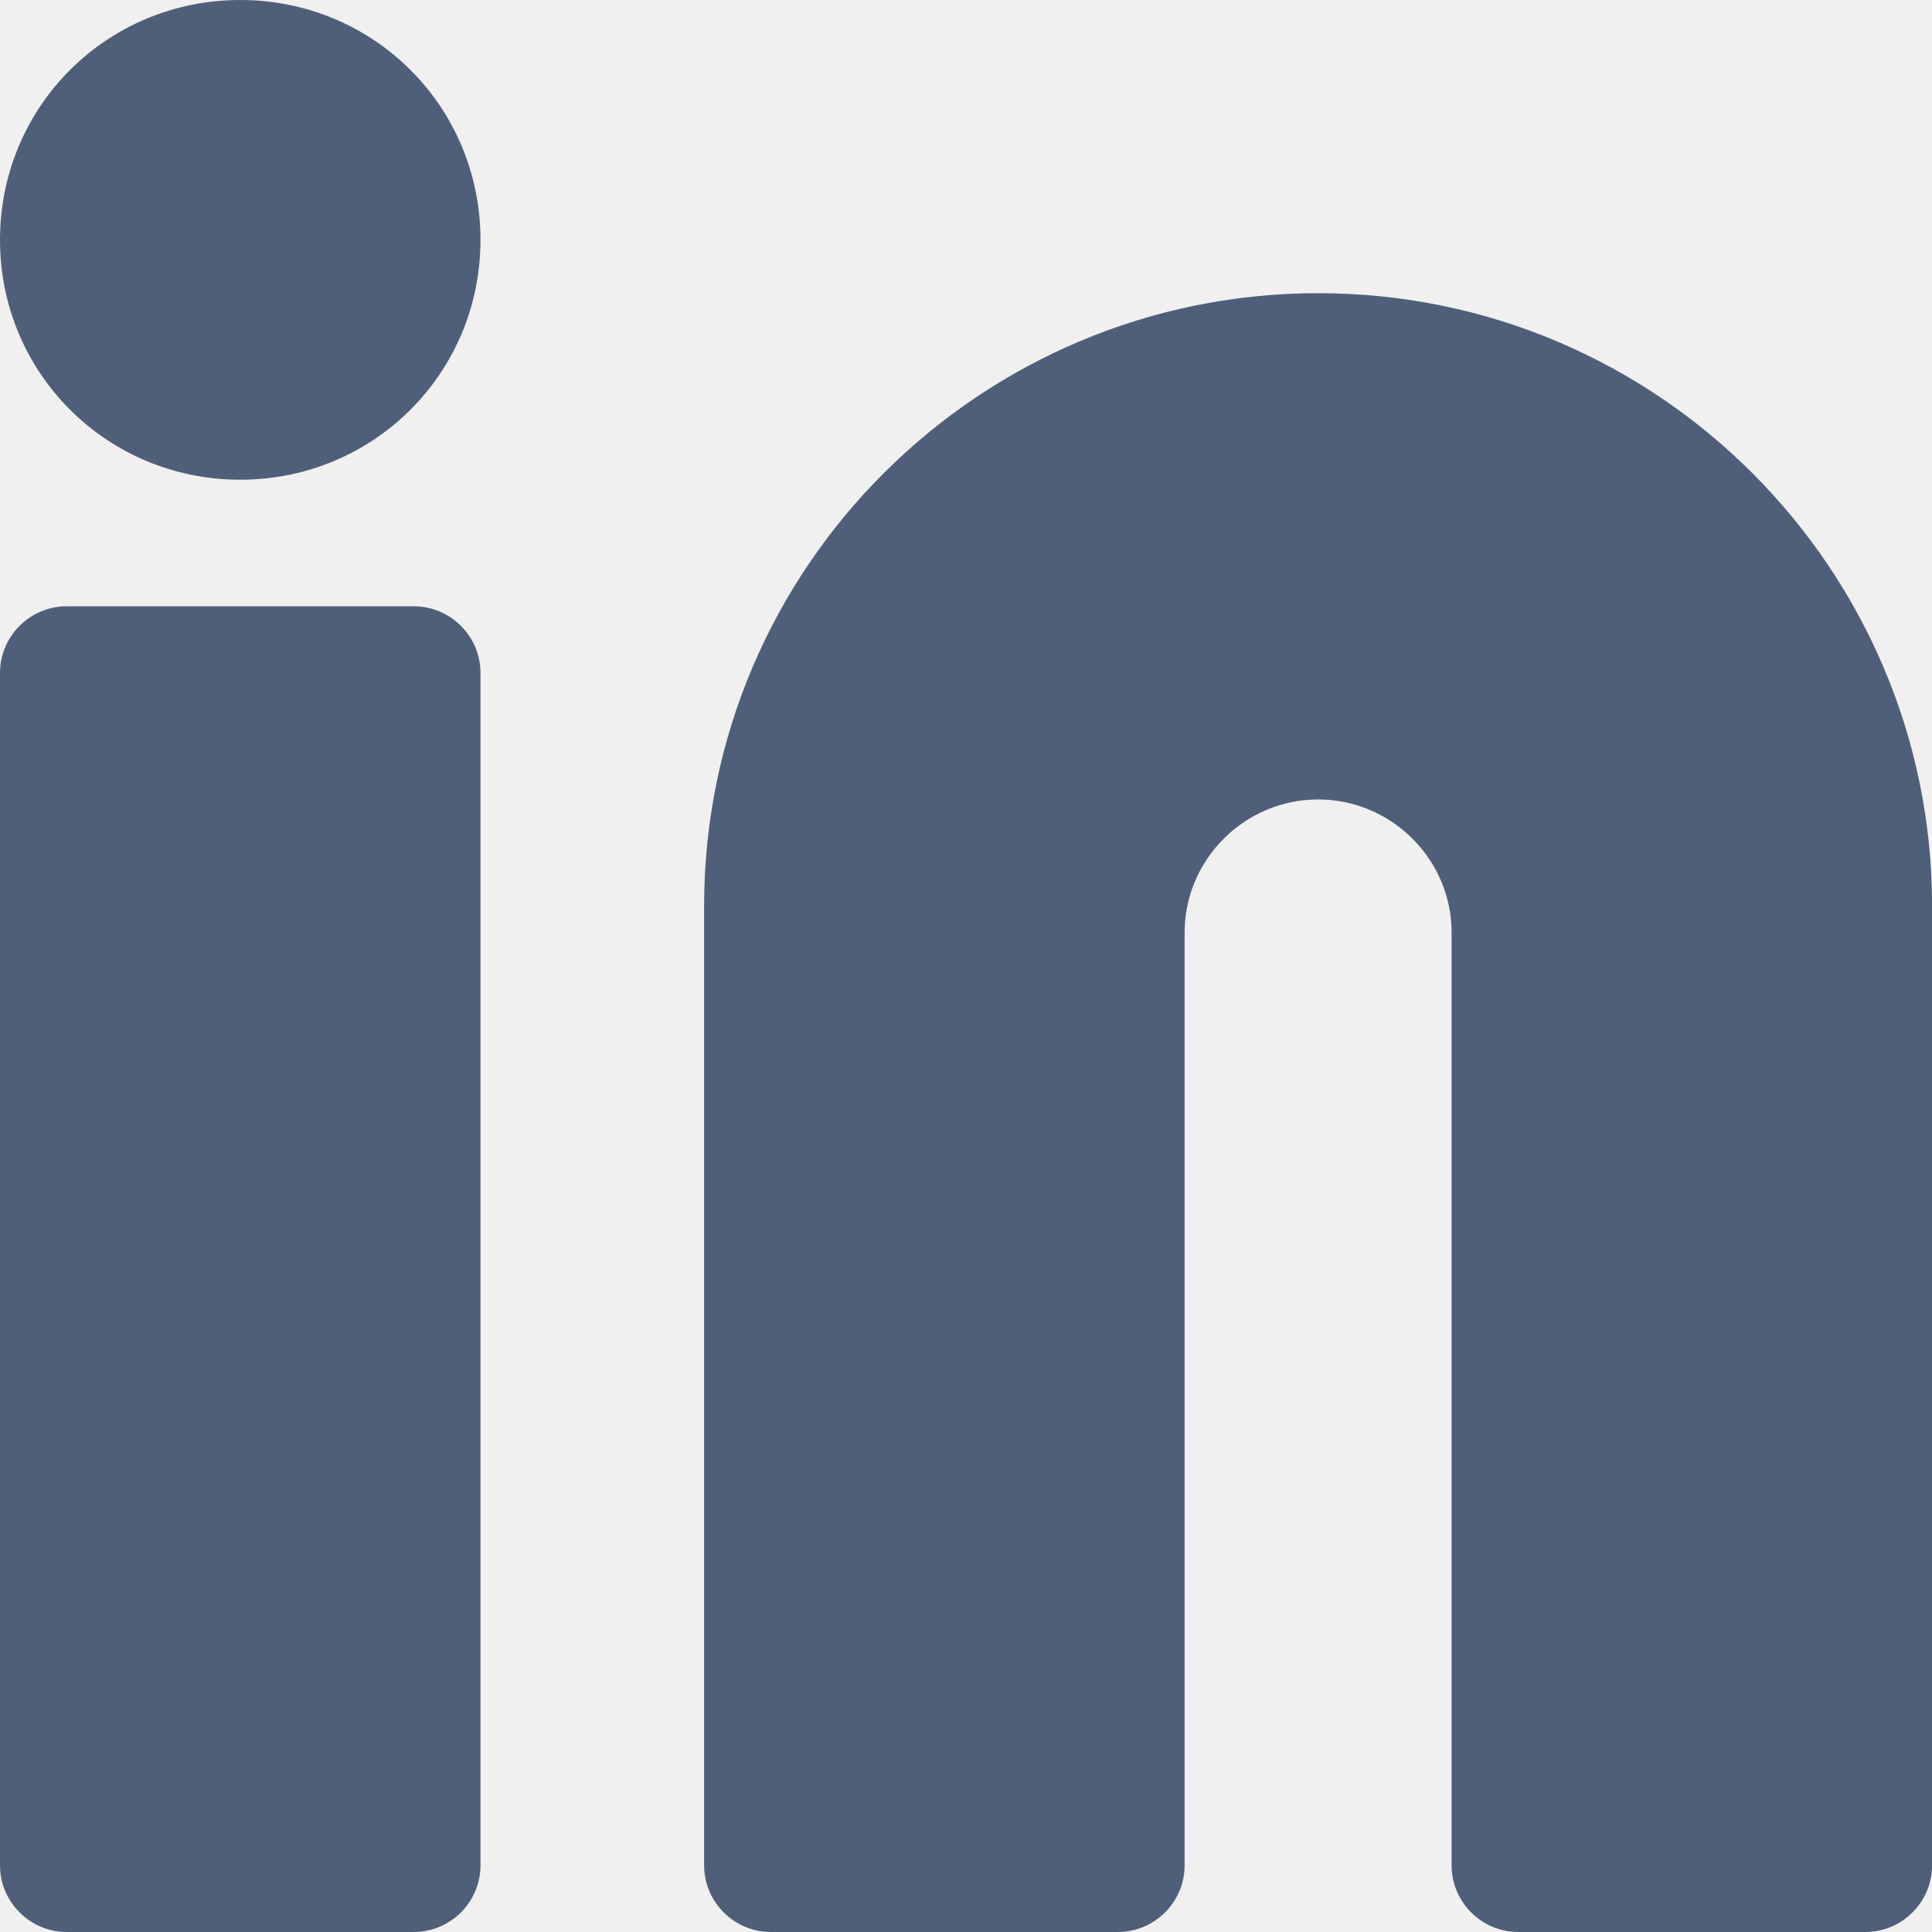
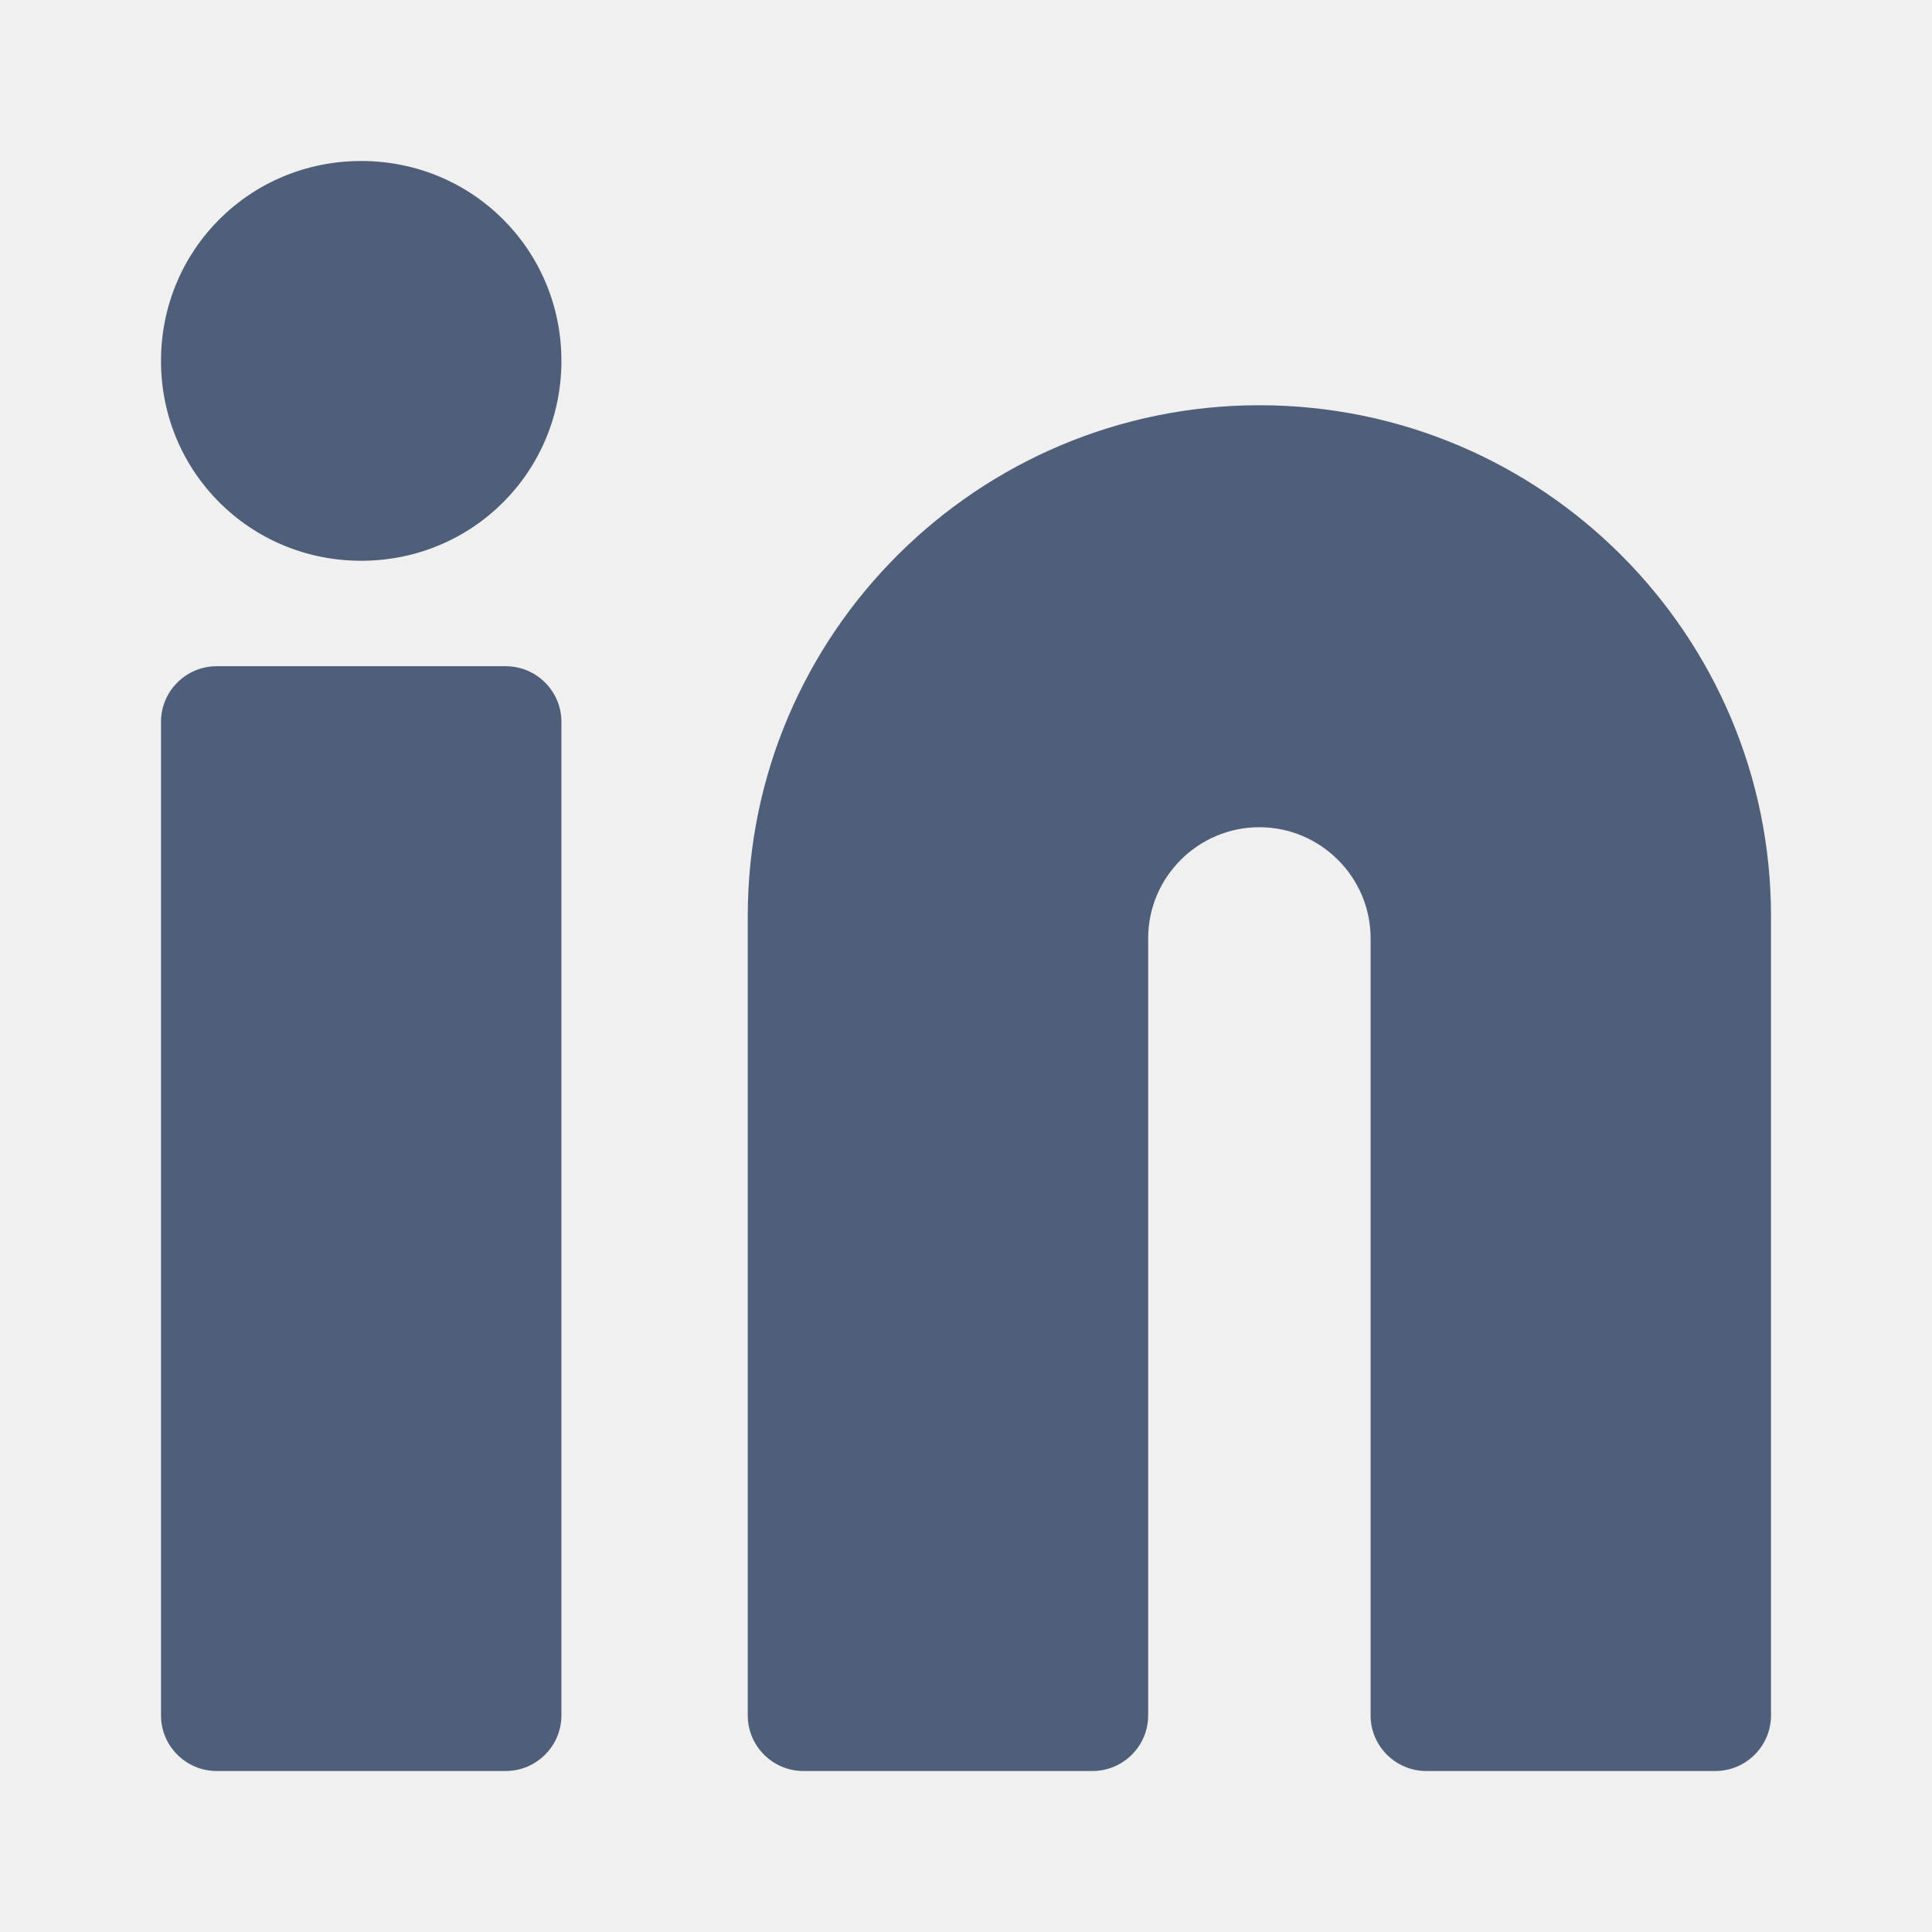
- <svg xmlns="http://www.w3.org/2000/svg" width="20" height="20" viewBox="0 0 20 20" fill="none">
-   <path d="M13.645 3.035C10.156 3.035 7.289 5.862 7.289 9.379V19.31C7.289 19.69 7.6 20 7.98 20H11.572C11.952 20 12.263 19.69 12.263 19.31V9.655C12.263 8.897 12.885 8.276 13.645 8.276C14.405 8.276 15.027 8.897 15.027 9.655V19.31C15.027 19.69 15.337 20 15.717 20H19.31C19.69 20 20.001 19.69 20.001 19.31V9.379C20.001 5.897 17.168 3.035 13.645 3.035Z" fill="#505F79" />
-   <path d="M2.487 0C1.105 0 0 1.103 0 2.483C0 3.862 1.105 4.966 2.487 4.966C3.869 4.966 4.974 3.862 4.974 2.483C4.974 1.103 3.869 0 2.487 0Z" fill="#505F79" />
-   <path d="M4.283 6.276H0.691C0.311 6.276 0 6.586 0 6.966V19.31C0 19.69 0.311 20 0.691 20H4.283C4.663 20 4.974 19.69 4.974 19.31V6.966C4.974 6.586 4.663 6.276 4.283 6.276Z" fill="#505F79" />
+ <svg xmlns="http://www.w3.org/2000/svg" width="24" height="24" viewBox="0 0 24 24" fill="none">
+   <g clip-path="url(#clip0_34_896)">
+     <path d="M15.644 5.034C12.156 5.034 9.289 7.862 9.289 11.379V21.31C9.289 21.69 9.599 22 9.979 22H13.572C13.952 22 14.263 21.69 14.263 21.31V11.655C14.263 10.896 14.884 10.276 15.644 10.276C16.404 10.276 17.026 10.896 17.026 11.655V21.31C17.026 21.69 17.337 22 17.717 22H21.309C21.689 22 22 21.69 22 21.31V11.379C22 7.896 19.168 5.034 15.644 5.034Z" fill="#505F79" />
+     <path d="M6.283 8.276H2.691C2.311 8.276 2 8.586 2 8.966V21.31C2 21.69 2.311 22 2.691 22H6.283C6.663 22 6.974 21.69 6.974 21.31V8.966C6.974 8.586 6.663 8.276 6.283 8.276Z" fill="#505F79" />
+     <path d="M4.487 2C3.105 2 2 3.103 2 4.483C2 5.862 3.105 6.966 4.487 6.966C5.869 6.966 6.974 5.862 6.974 4.483C6.974 3.103 5.869 2 4.487 2Z" fill="#505F79" />
+   </g>
+   <defs>
+     <clipPath id="clip0_34_896">
+       <rect width="20" height="20" fill="white" transform="translate(2 2)" />
+     </clipPath>
+   </defs>
</svg>
